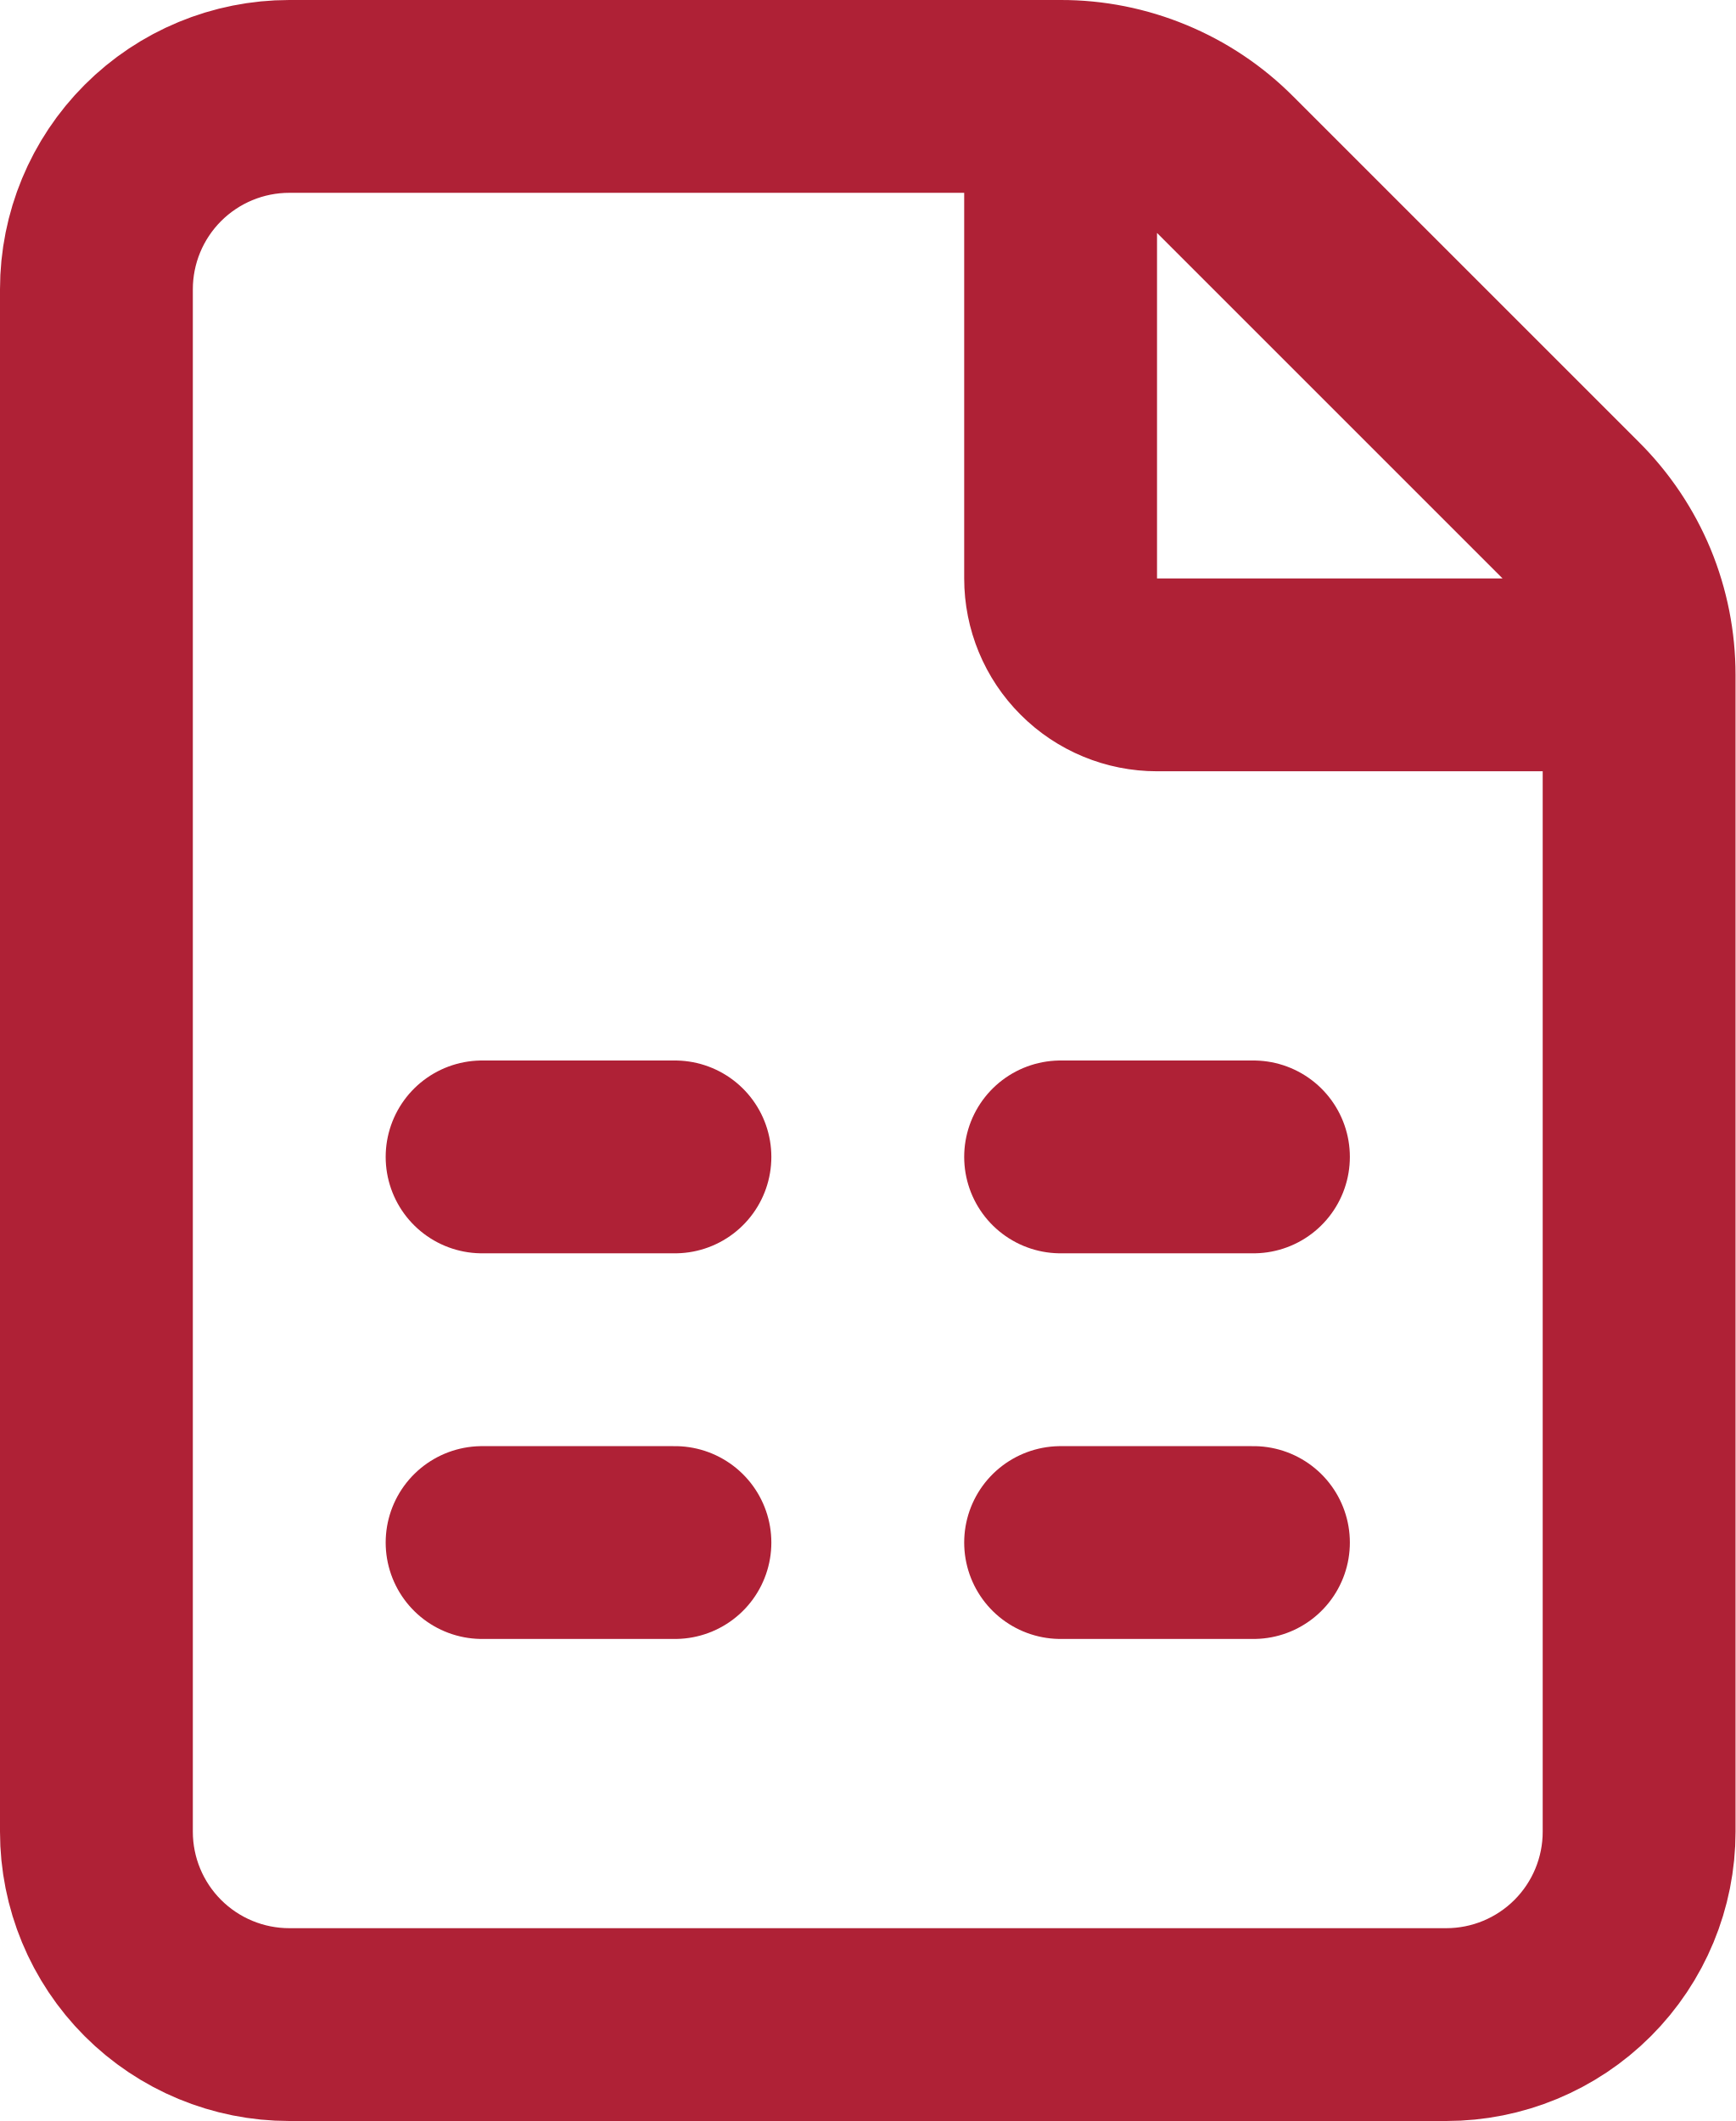
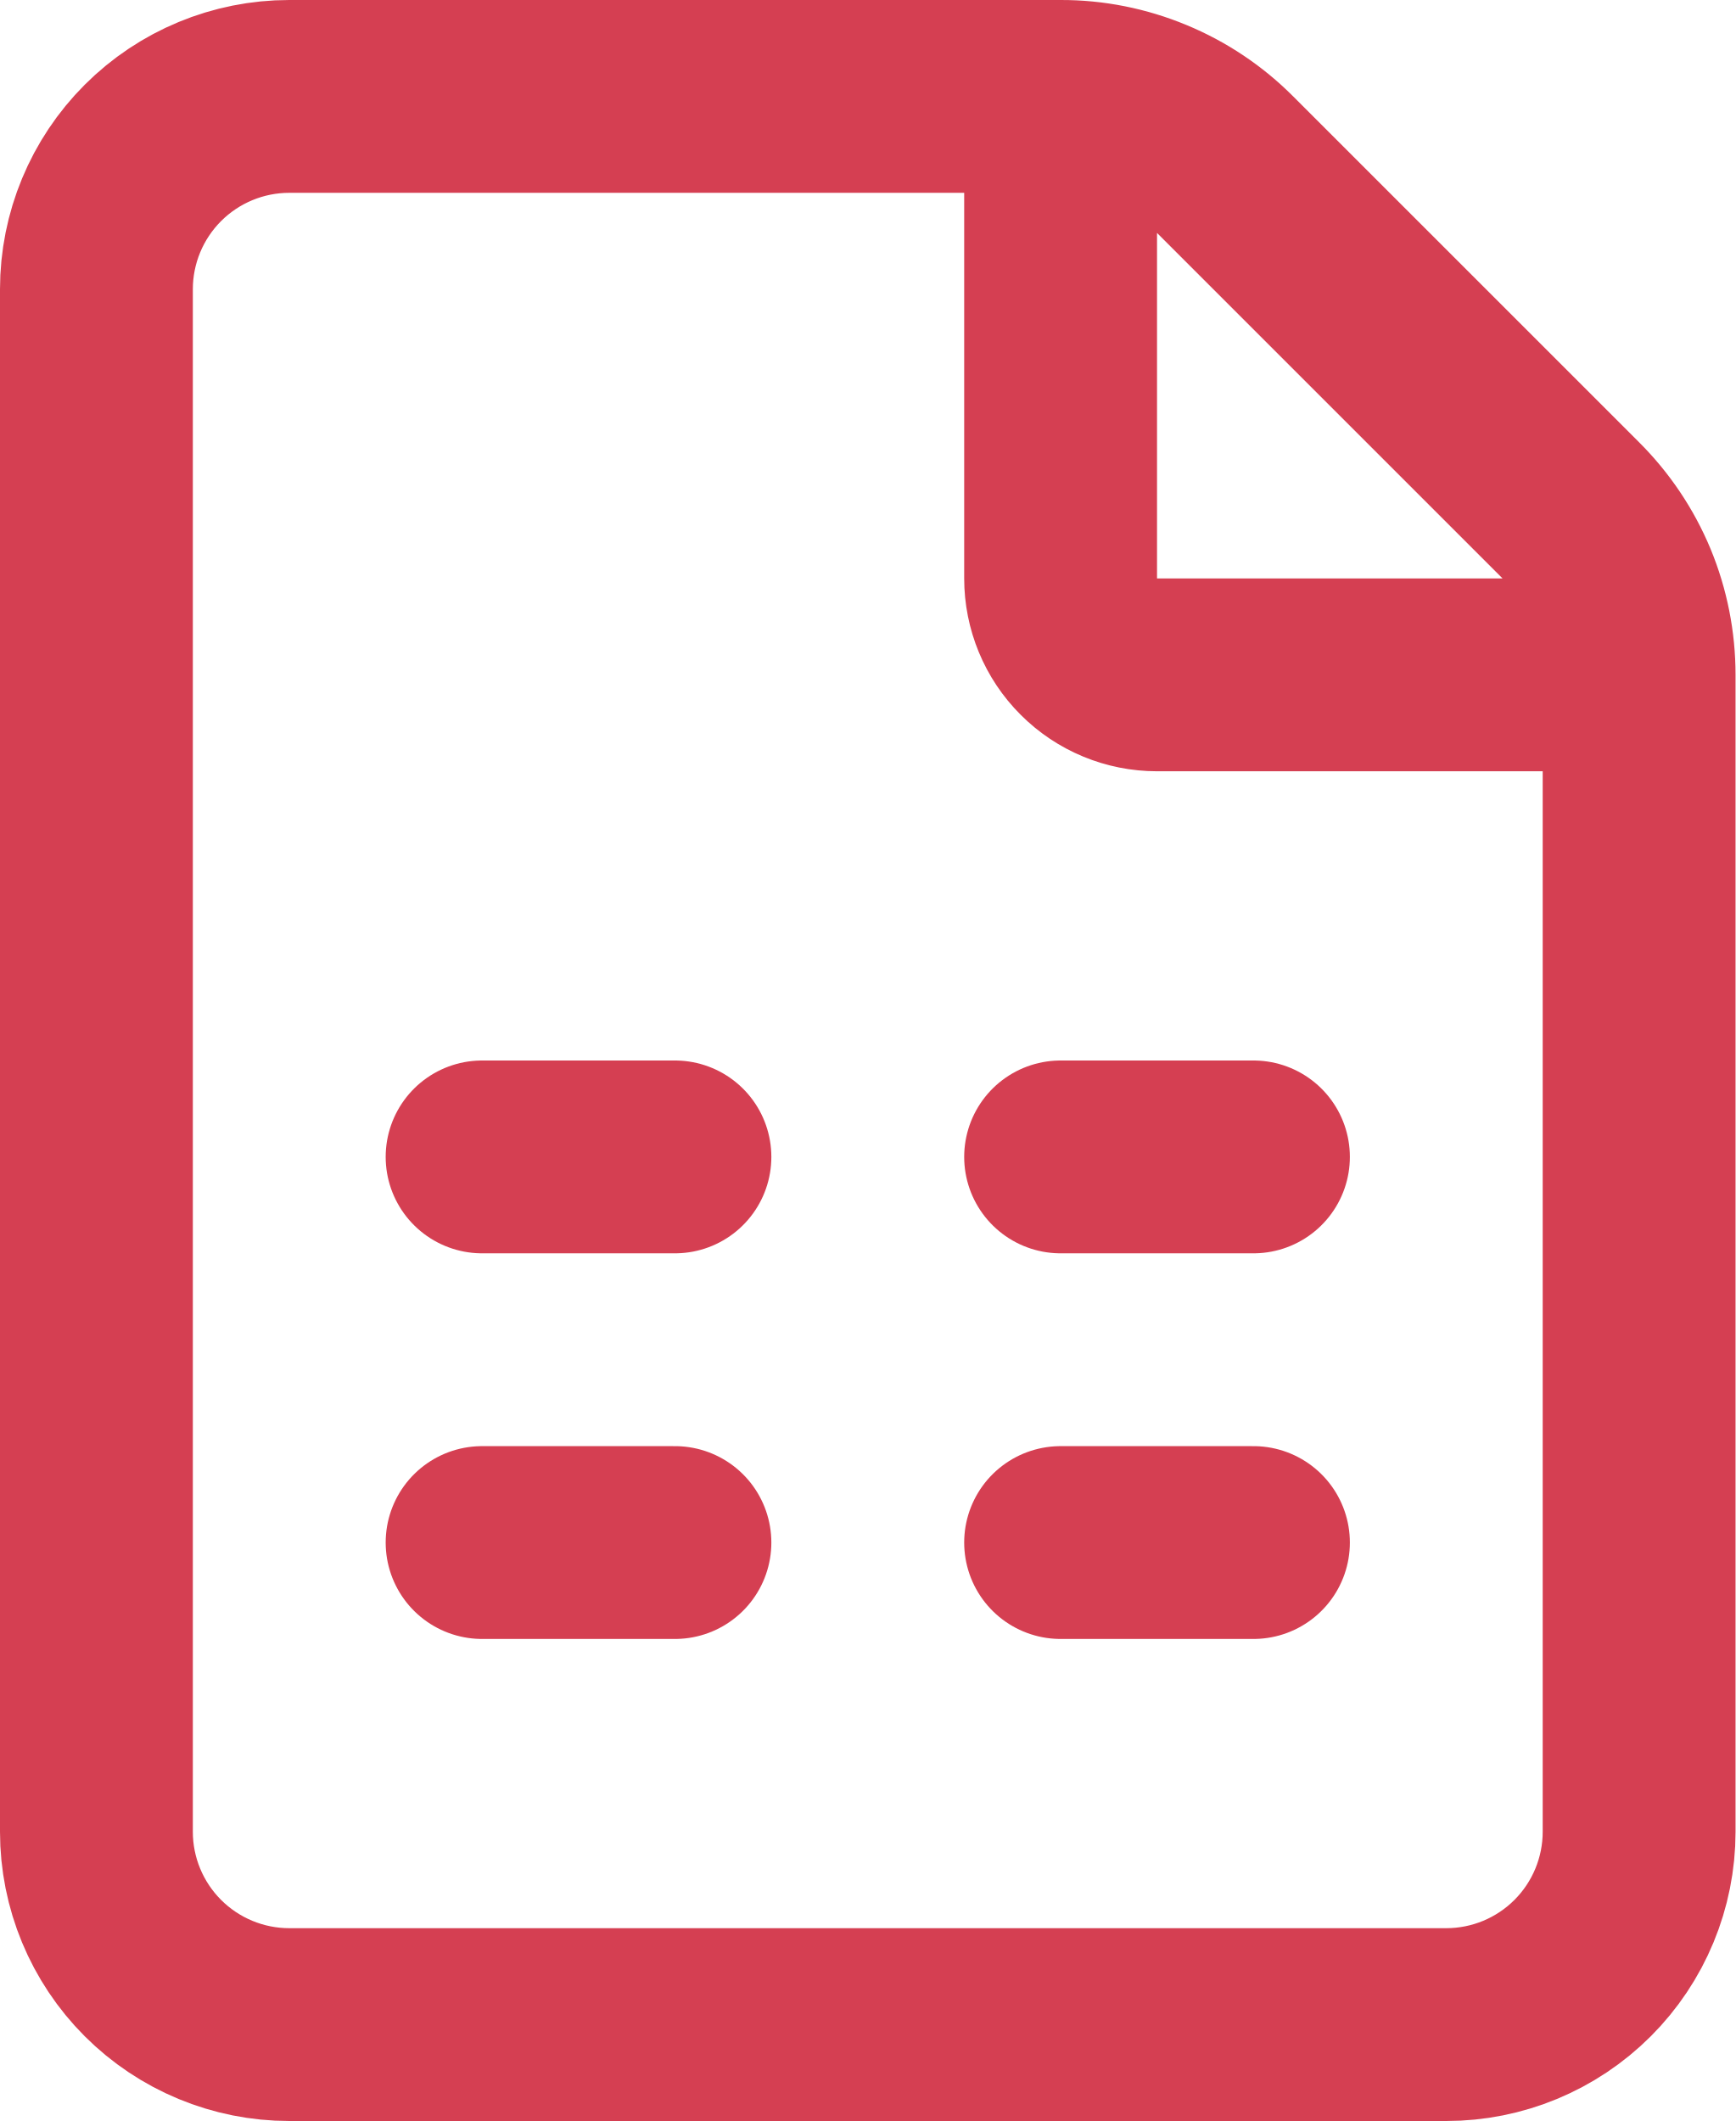
<svg xmlns="http://www.w3.org/2000/svg" preserveAspectRatio="none" overflow="visible" style="display: block;" width="18" height="22" viewBox="0 0 18 22" fill="none">
-   <path id="Vector" d="M11 1H3C2.47 1 1.961 1.211 1.586 1.586C1.211 1.961 1 2.47 1 3V19C1 19.53 1.211 20.039 1.586 20.414C1.961 20.789 2.47 21 3 21H15C15.53 21 16.039 20.789 16.414 20.414C16.789 20.039 17 19.53 17 19V7M11 1C11.317 0.999 11.63 1.062 11.922 1.183C12.215 1.304 12.481 1.482 12.704 1.706L16.292 5.294C16.517 5.518 16.695 5.783 16.817 6.076C16.938 6.369 17 6.683 17 7M11 1V6C11 6.265 11.105 6.52 11.293 6.707C11.48 6.895 11.735 7 12 7L17 7M5 12H7M11 12H13M5 16H7M11 16H13" stroke="#AF2136" stroke-width="2" stroke-linecap="round" stroke-linejoin="round" />
+   <path id="Vector" d="M11 1H3C2.47 1 1.961 1.211 1.586 1.586C1.211 1.961 1 2.47 1 3V19C1 19.53 1.211 20.039 1.586 20.414C1.961 20.789 2.47 21 3 21H15C15.53 21 16.039 20.789 16.414 20.414C16.789 20.039 17 19.53 17 19V7M11 1C11.317 0.999 11.63 1.062 11.922 1.183C12.215 1.304 12.481 1.482 12.704 1.706L16.292 5.294C16.517 5.518 16.695 5.783 16.817 6.076C16.938 6.369 17 6.683 17 7M11 1V6C11 6.265 11.105 6.52 11.293 6.707C11.48 6.895 11.735 7 12 7L17 7M5 12H7M11 12H13M5 16H7M11 16H13" stroke="#D53F52" stroke-width="2" stroke-linecap="round" stroke-linejoin="round" />
</svg>
